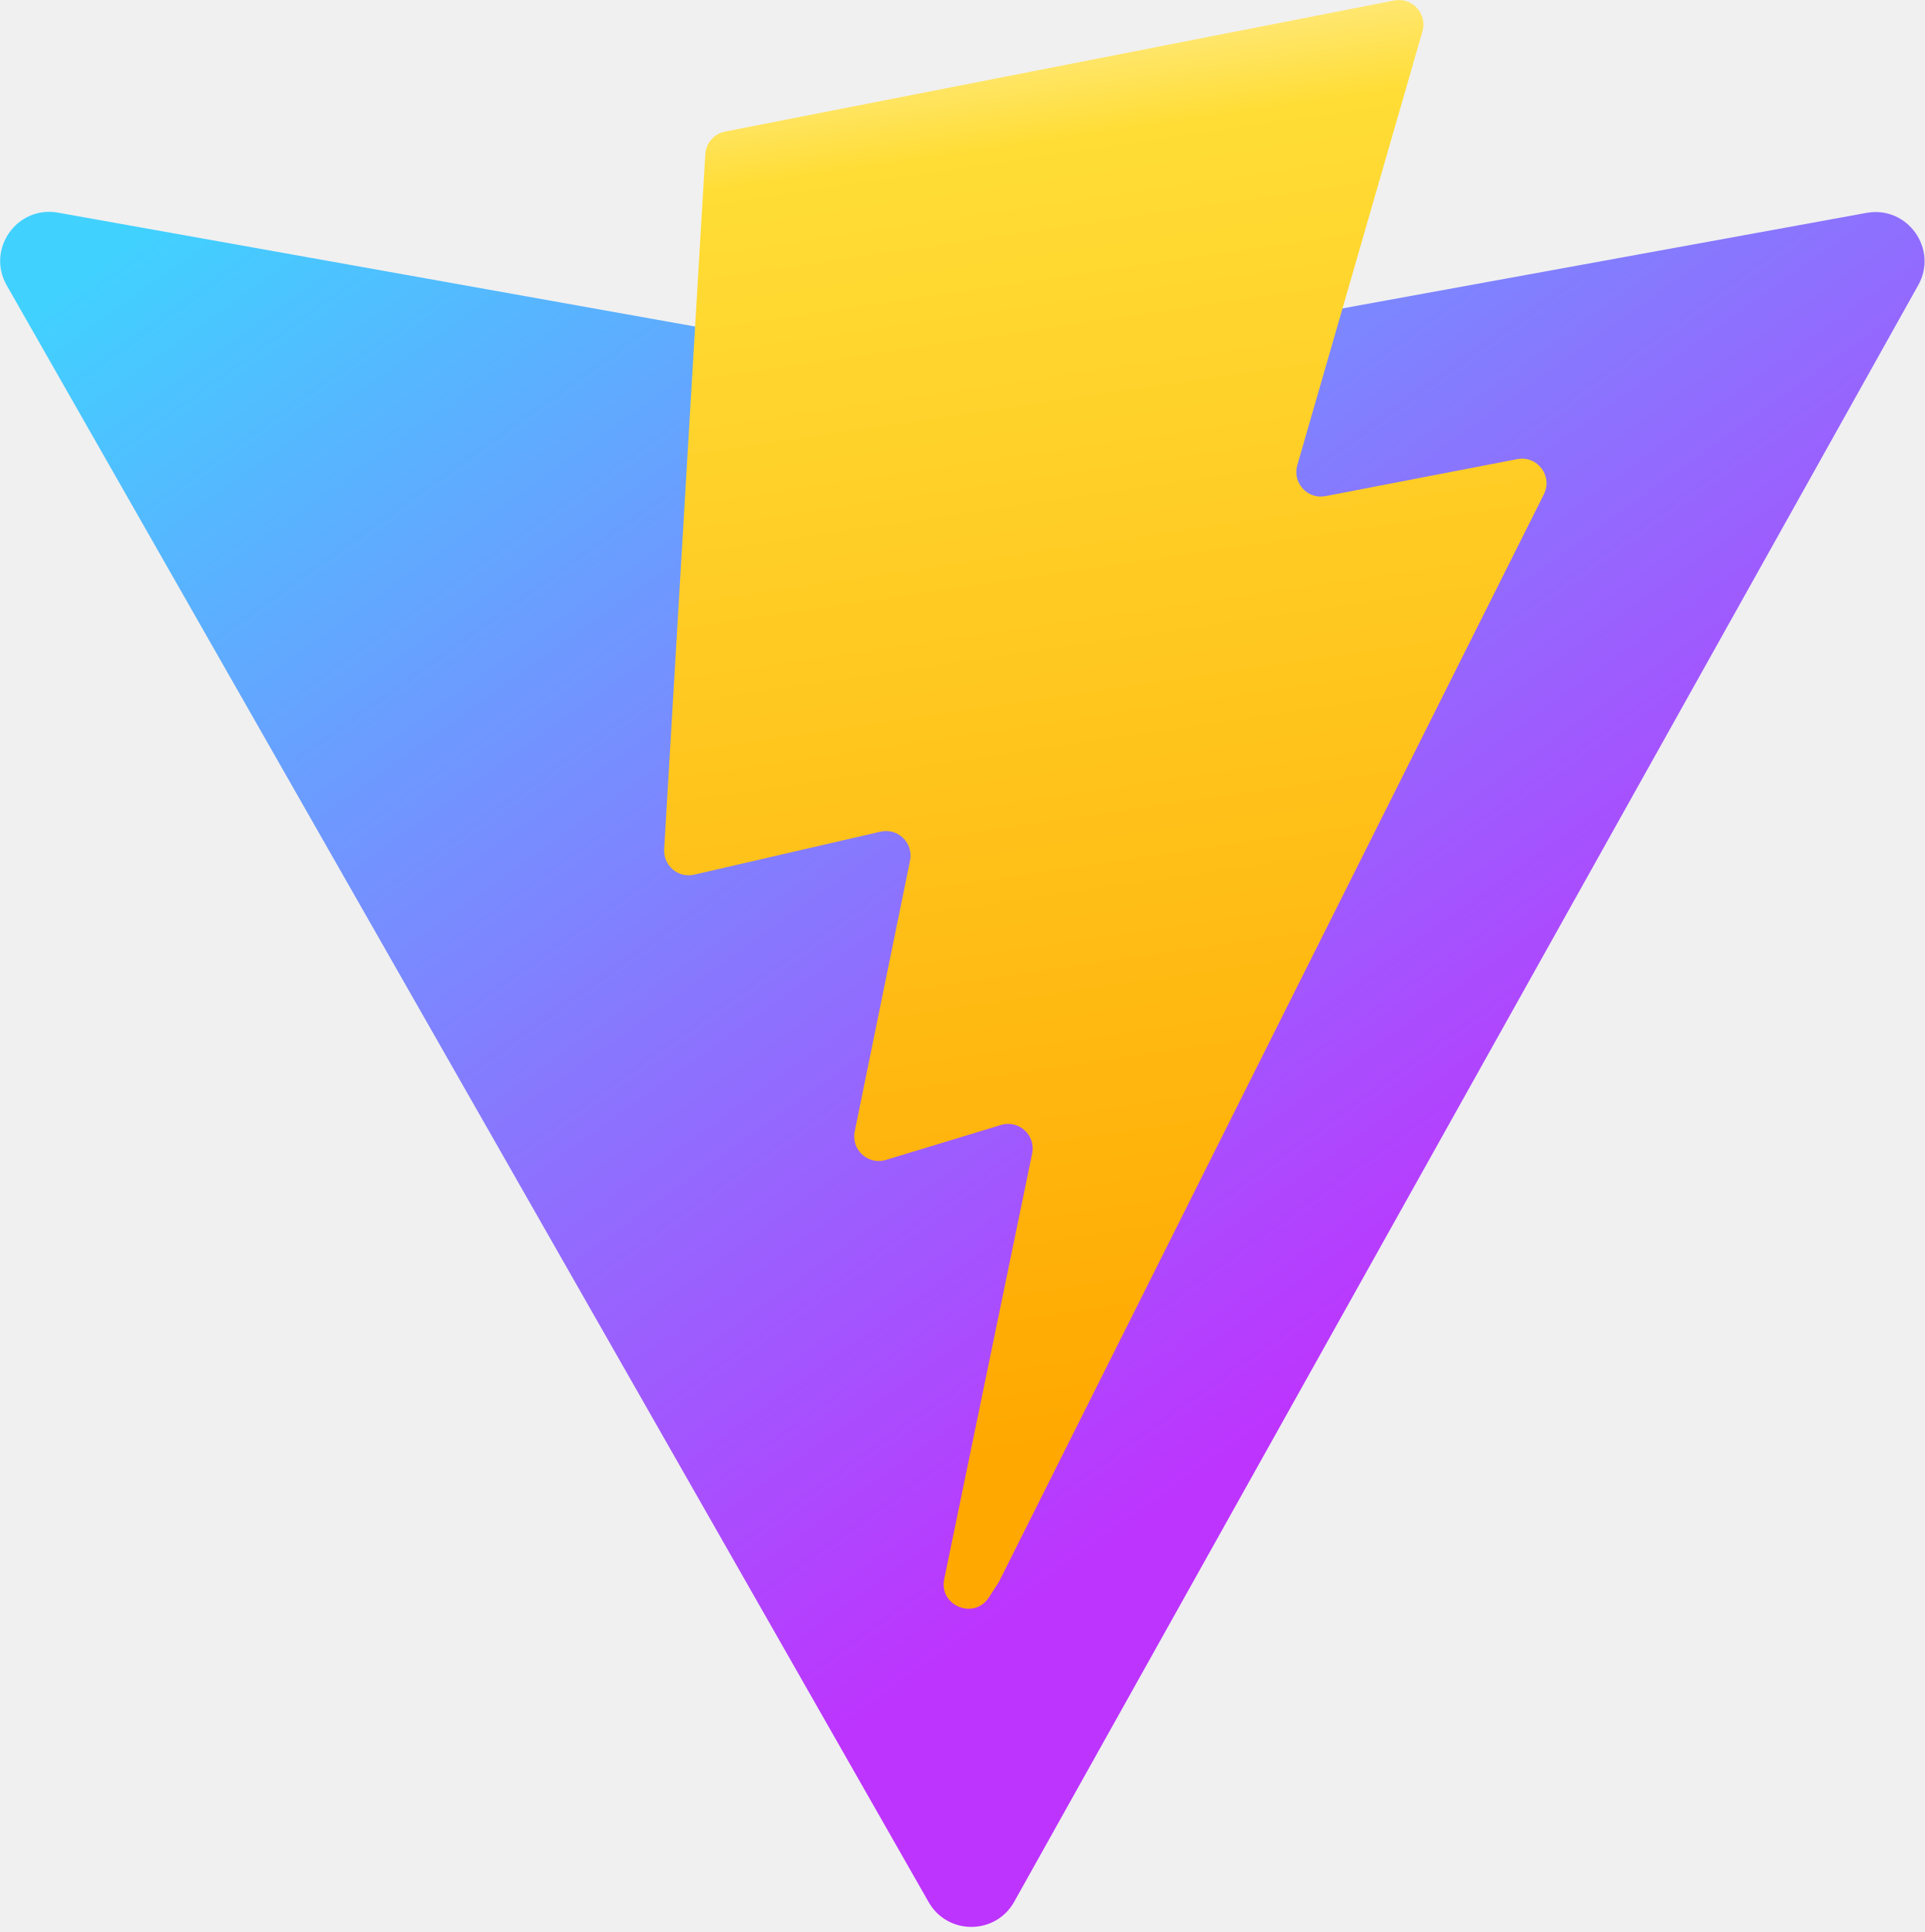
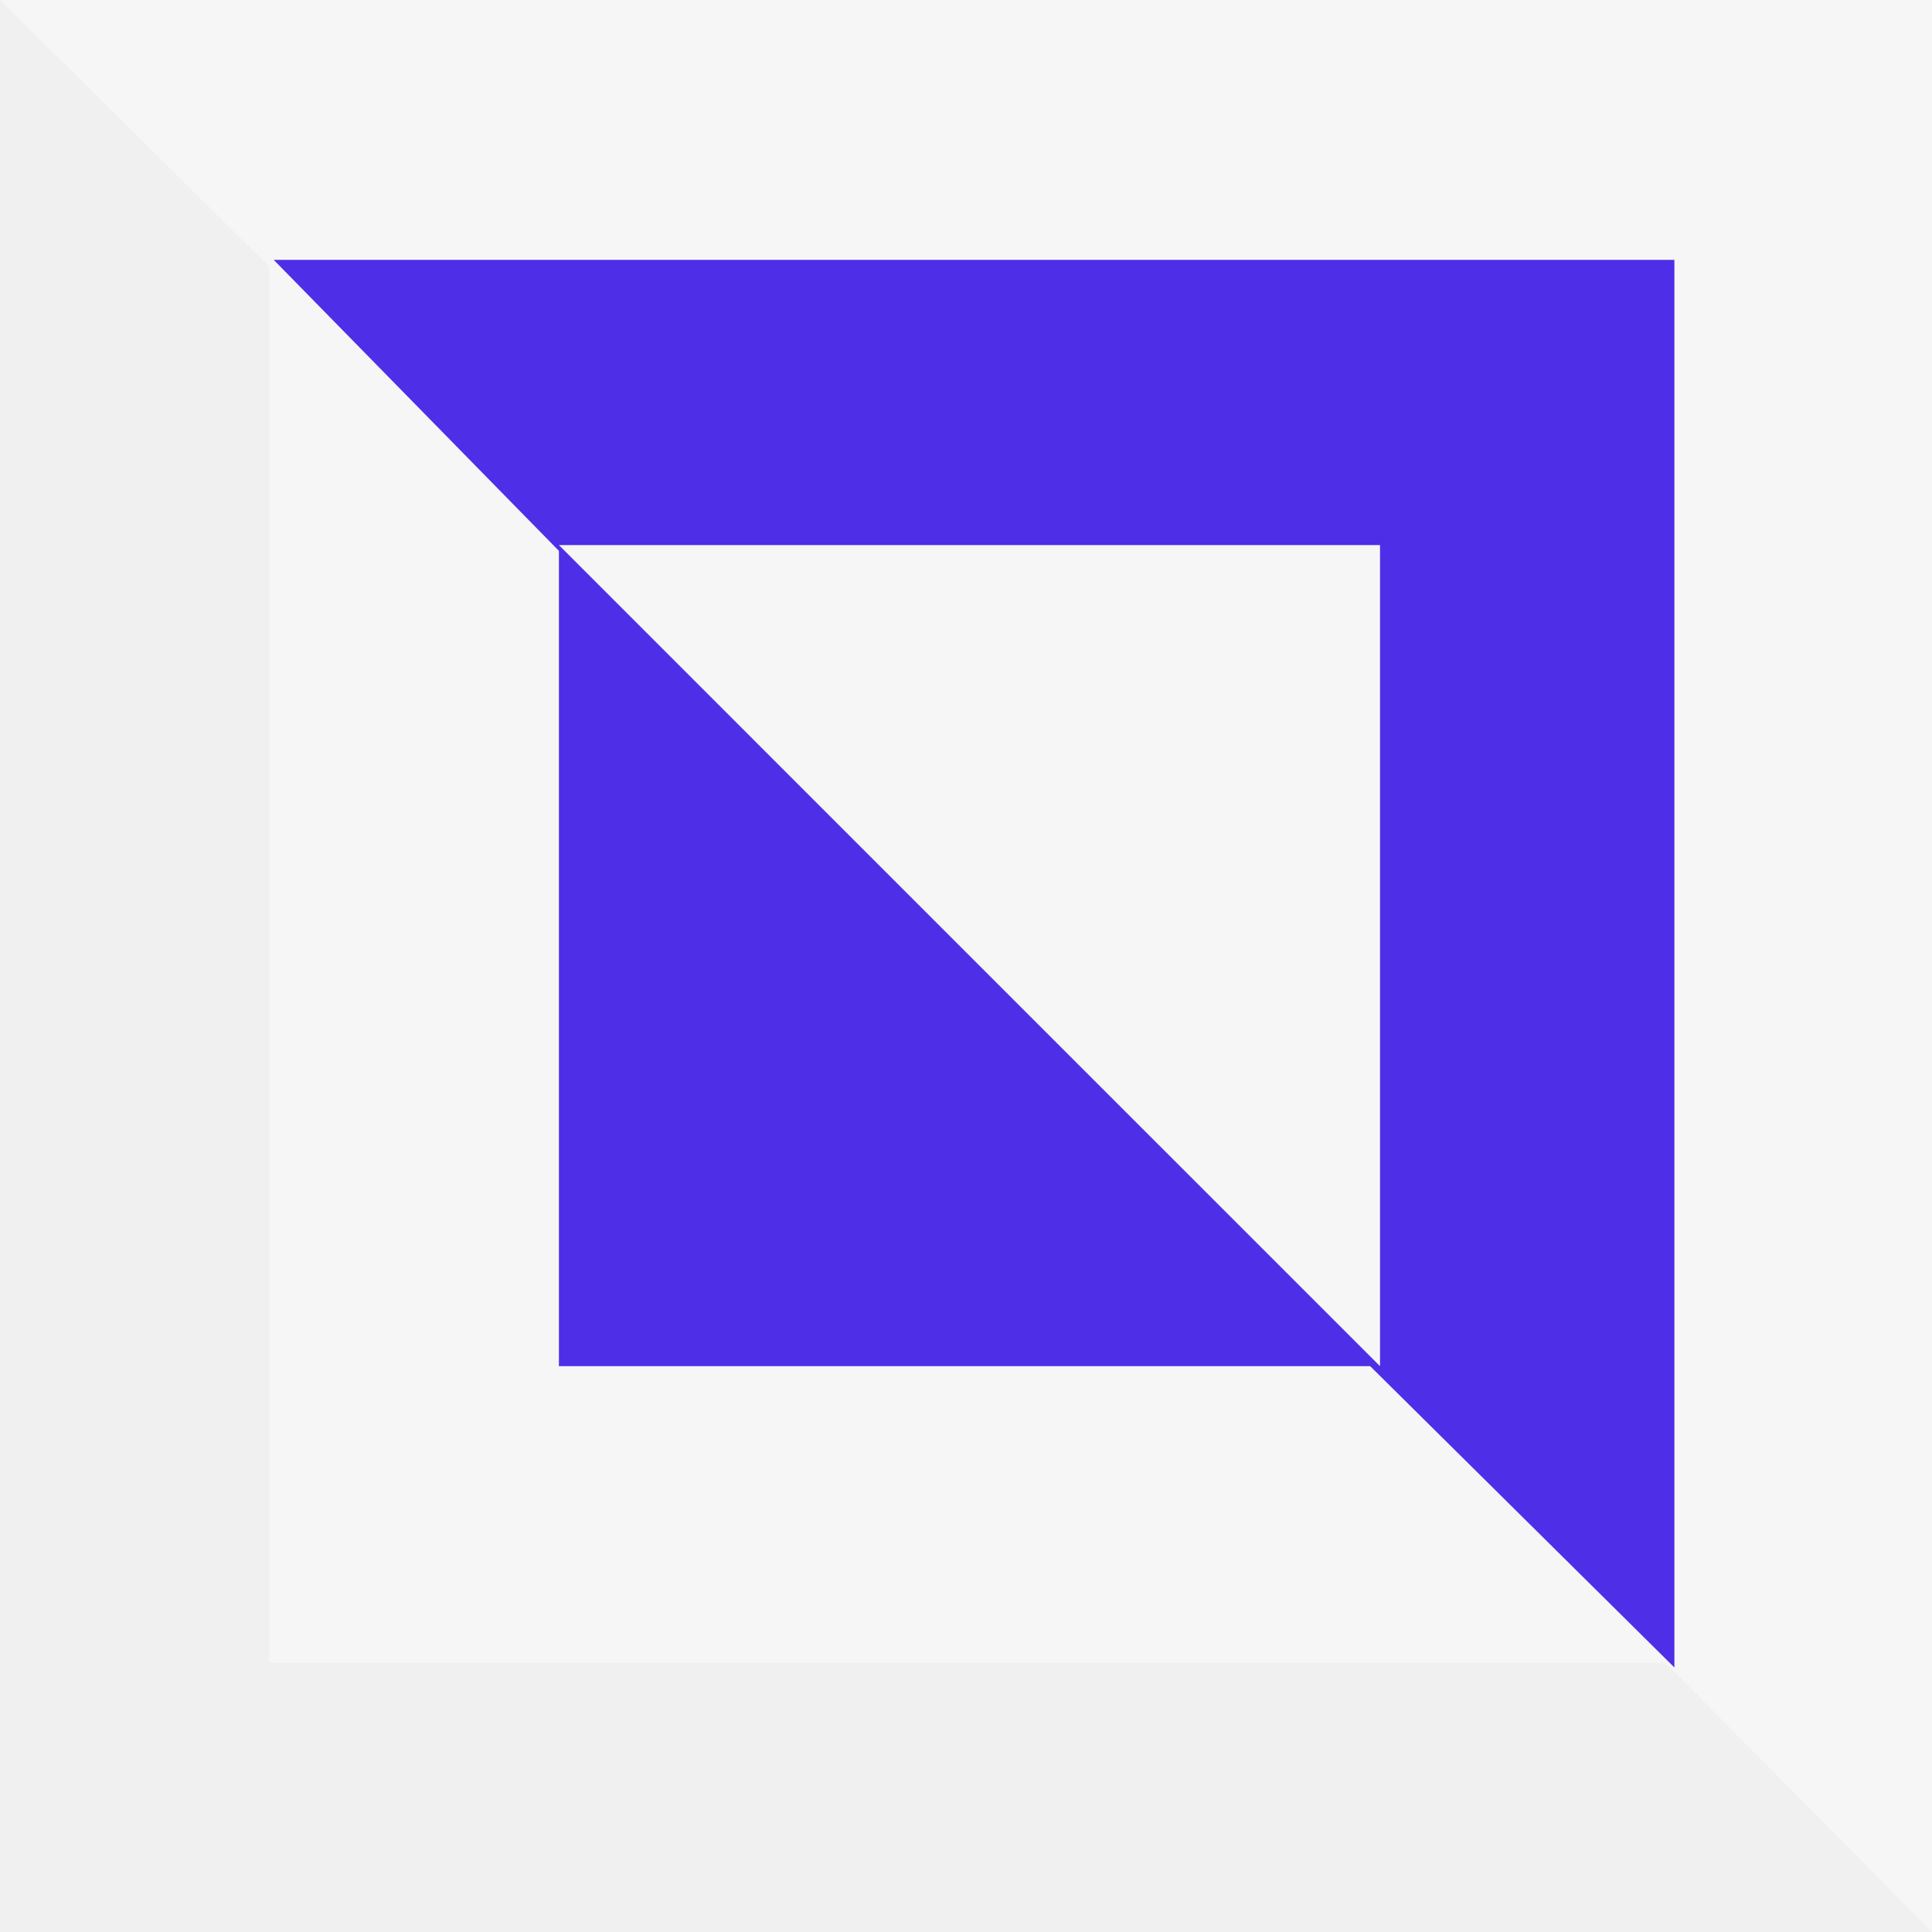
- <svg xmlns="http://www.w3.org/2000/svg" aria-hidden="true" role="img" class="iconify iconify--logos" width="31.88" height="32" preserveAspectRatio="xMidYMid meet" viewBox="0 0 256 257">
+ <svg xmlns="http://www.w3.org/2000/svg" width="24" height="24" viewBox="0 0 24 24" fill="none">
+   <g clip-path="url(#clip0_4313_342)">
+     <path d="M0 0L12.257 12.129L24 24V0H0Z" fill="#F6F6F6" />
+     <path d="M3.343 3.171L12.3 12.043L20.743 20.657H3.343V3.171Z" fill="#F6F6F6" />
+     <path d="M20.8 20.714L11.842 11.842L3.4 3.228H20.8V20.714Z" fill="#4F2EE8" />
+     <path d="M6.943 6.771L11.7 11.529L17.143 16.971H6.943V6.771Z" fill="#4F2EE8" />
+     <path d="M6.943 6.771L11.7 11.529L17.143 16.971V6.771H6.943Z" fill="#F6F6F6" />
+   </g>
  <defs>
-     <linearGradient id="IconifyId1813088fe1fbc01fb466" x1="-.828%" x2="57.636%" y1="7.652%" y2="78.411%">
-       <stop offset="0%" stop-color="#41D1FF" />
-       <stop offset="100%" stop-color="#BD34FE" />
-     </linearGradient>
-     <linearGradient id="IconifyId1813088fe1fbc01fb467" x1="43.376%" x2="50.316%" y1="2.242%" y2="89.03%">
-       <stop offset="0%" stop-color="#FFEA83" />
-       <stop offset="8.333%" stop-color="#FFDD35" />
-       <stop offset="100%" stop-color="#FFA800" />
-     </linearGradient>
+     <clipPath id="clip0_4313_342">
+       <rect width="24" height="24" fill="white" />
+     </clipPath>
  </defs>
-   <path fill="url(#IconifyId1813088fe1fbc01fb466)" d="M255.153 37.938L134.897 252.976c-2.483 4.44-8.862 4.466-11.382.048L.875 37.958c-2.746-4.814 1.371-10.646 6.827-9.67l120.385 21.517a6.537 6.537 0 0 0 2.322-.004l117.867-21.483c5.438-.991 9.574 4.796 6.877 9.62Z" />
-   <path fill="url(#IconifyId1813088fe1fbc01fb467)" d="M185.432.063L96.44 17.501a3.268 3.268 0 0 0-2.634 3.014l-5.474 92.456a3.268 3.268 0 0 0 3.997 3.378l24.777-5.718c2.318-.535 4.413 1.507 3.936 3.838l-7.361 36.047c-.495 2.426 1.782 4.5 4.151 3.78l15.304-4.649c2.372-.72 4.652 1.36 4.15 3.788l-11.698 56.621c-.732 3.542 3.979 5.473 5.943 2.437l1.313-2.028l72.516-144.72c1.215-2.423-.88-5.186-3.54-4.672l-25.505 4.922c-2.396.462-4.435-1.77-3.759-4.114l16.646-57.705c.677-2.35-1.37-4.583-3.769-4.113Z" />
</svg>
